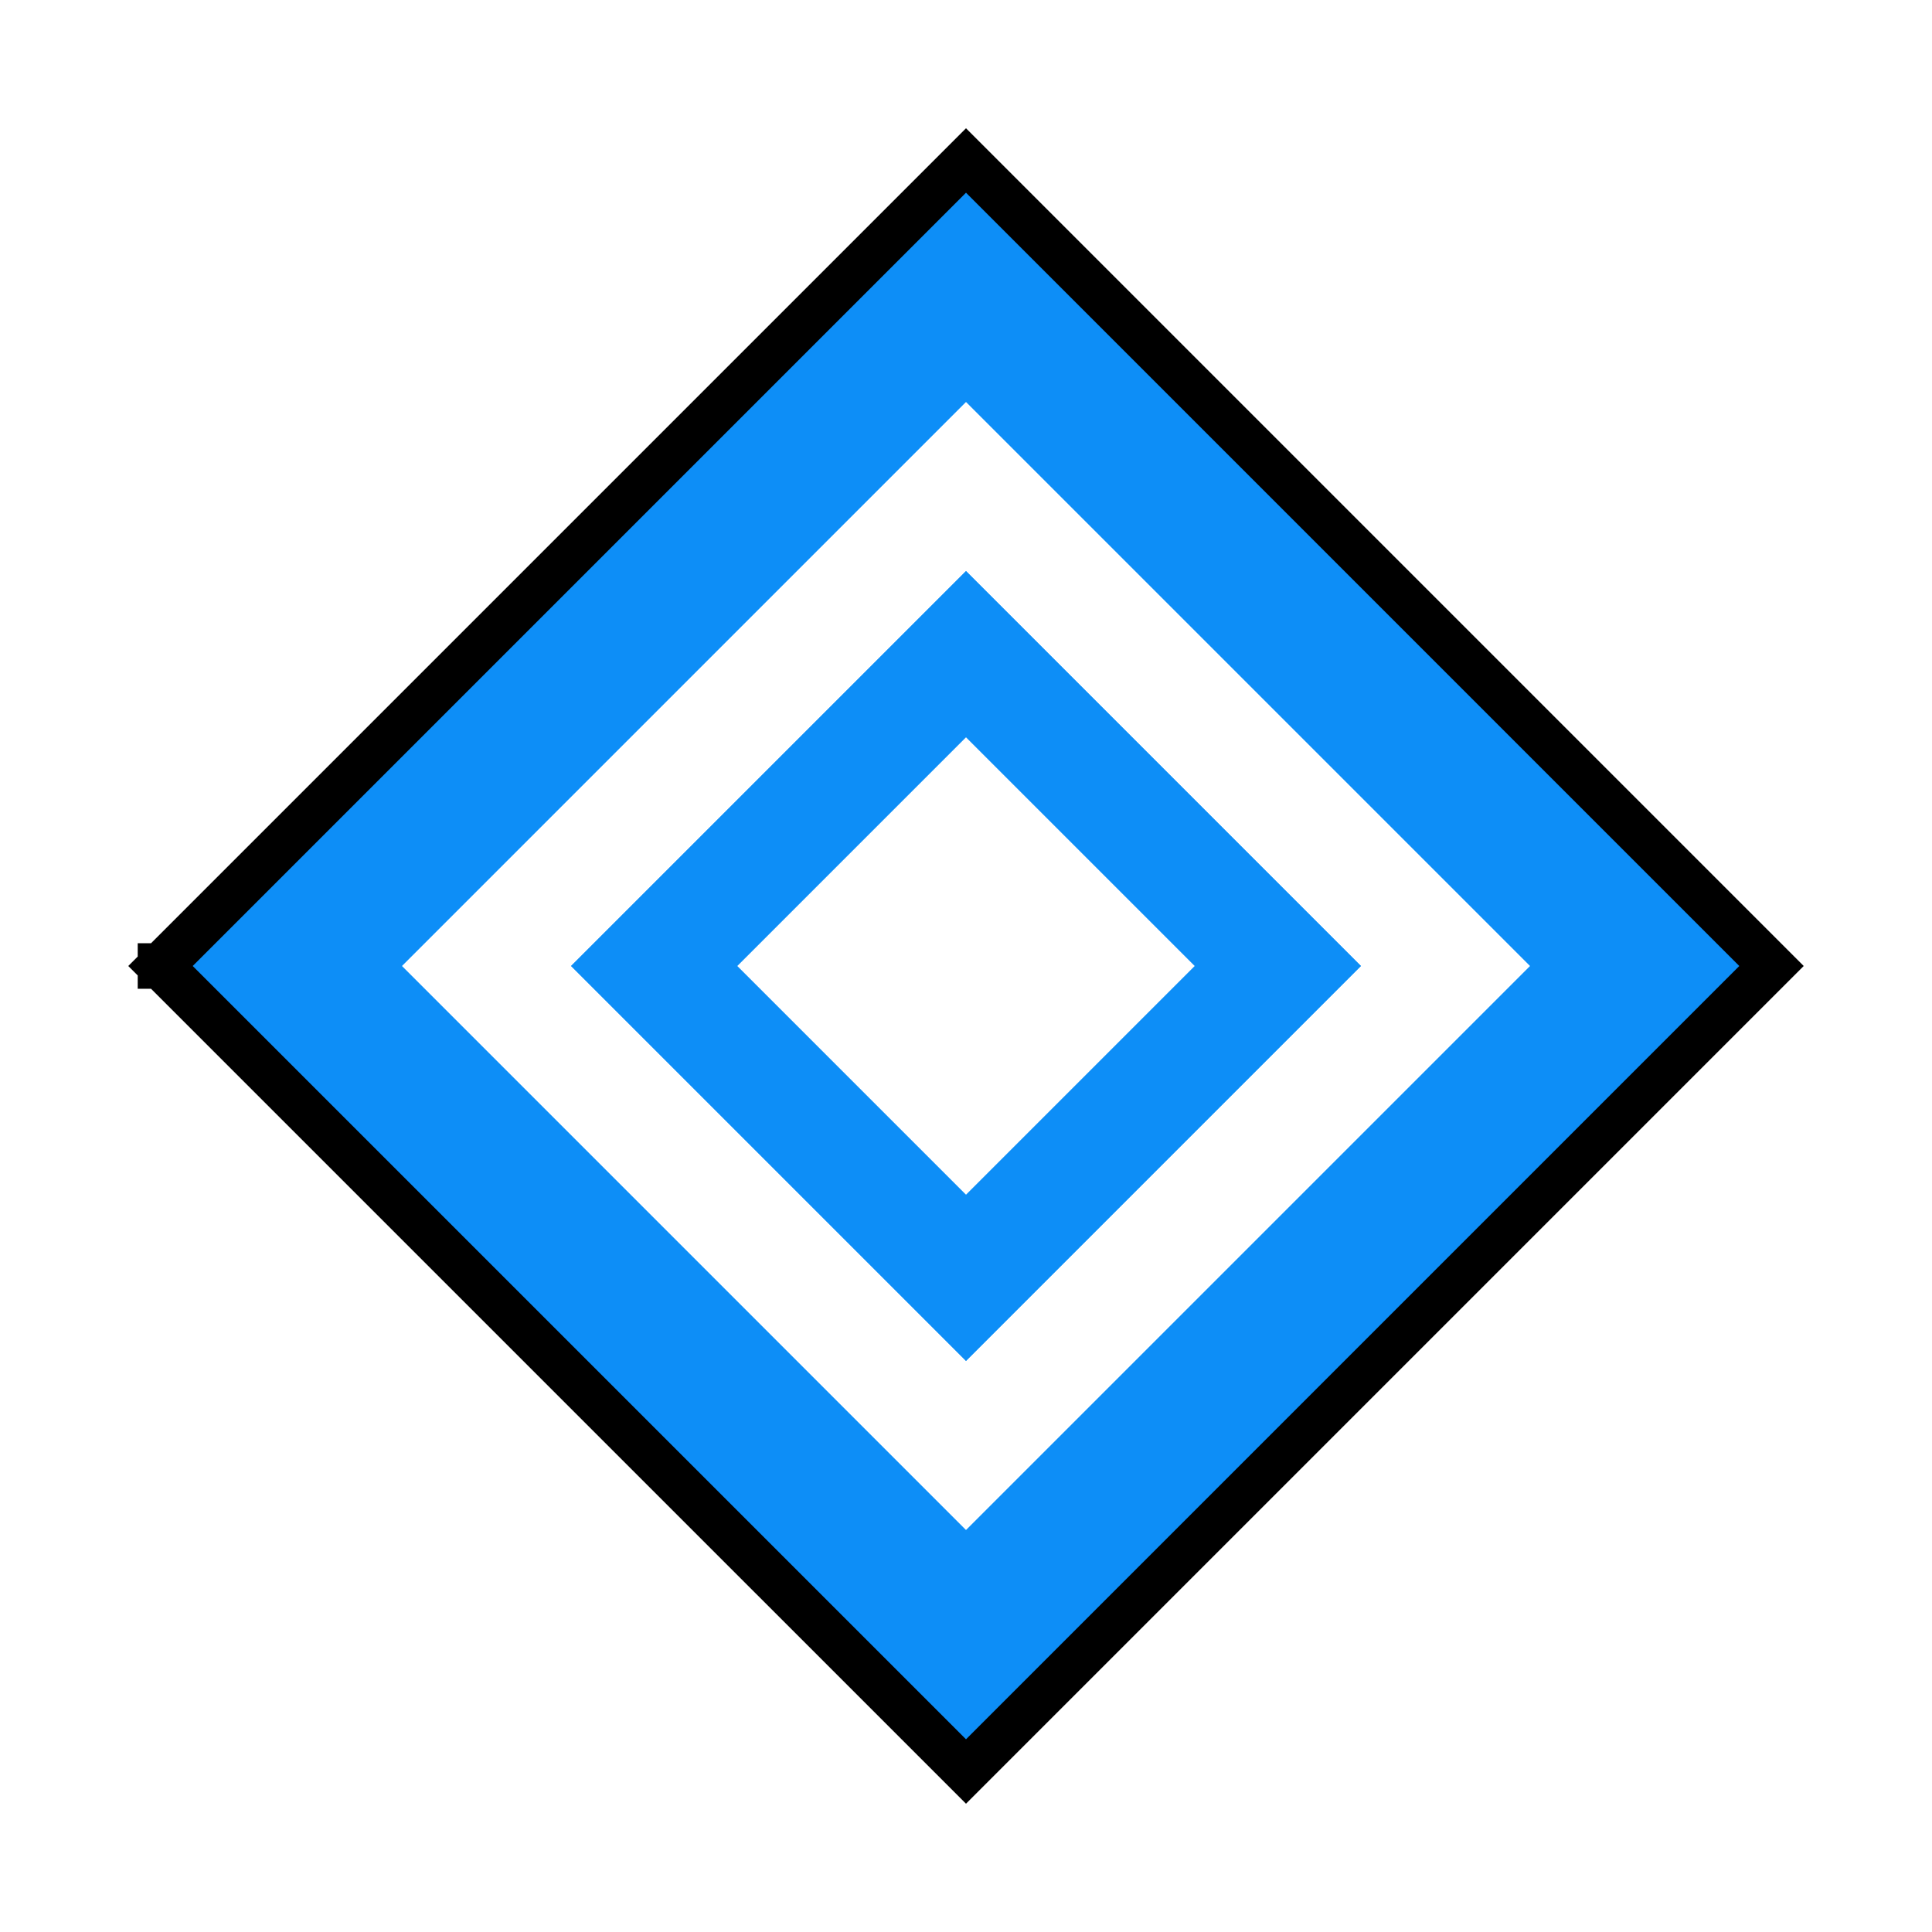
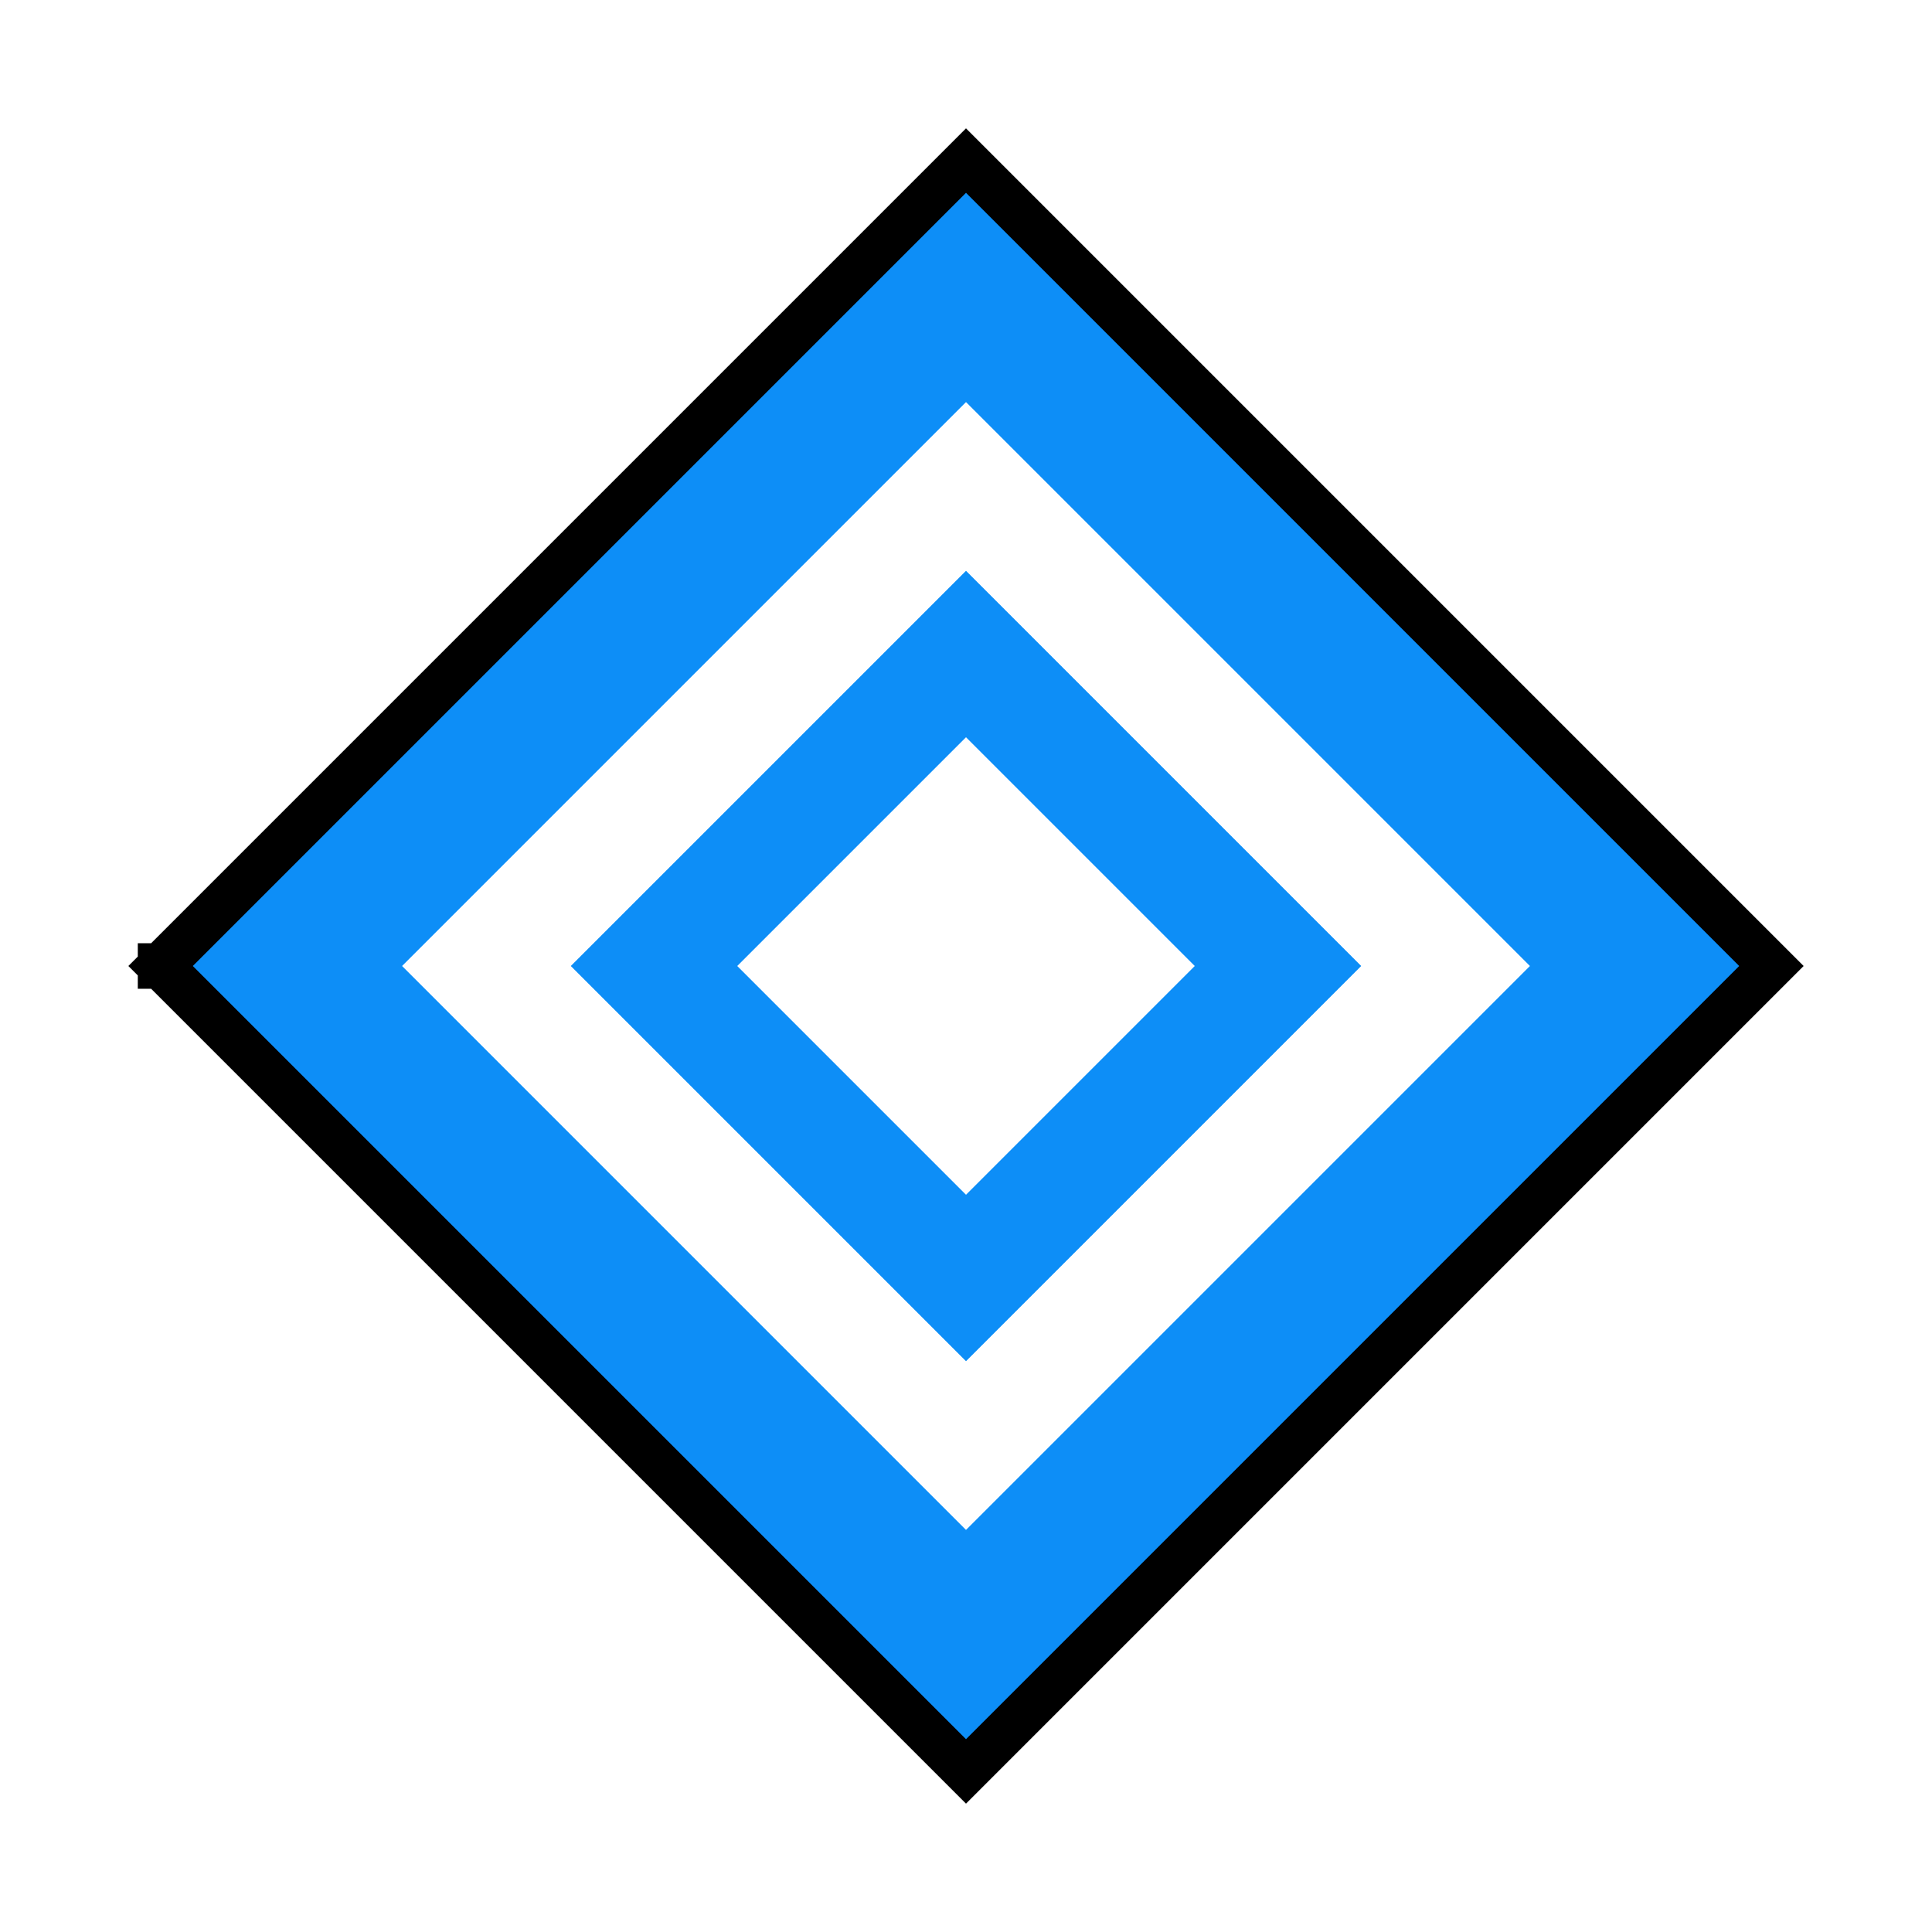
- <svg xmlns="http://www.w3.org/2000/svg" width="15" height="15" viewBox="0 0 15 15">
-   <path fill-rule="nonzero" fill="rgb(100%, 100%, 100%)" fill-opacity="1" d="M 7.5 0 L 0 7.5 L 7.5 15 L 15 7.5 Z M 7.5 1.246 L 13.754 7.5 L 7.5 13.754 L 1.246 7.5 Z M 7.5 1.246 " />
-   <path fill-rule="nonzero" fill="rgb(5.098%, 55.686%, 96.863%)" fill-opacity="1" stroke-width="7" stroke-linecap="square" stroke-linejoin="miter" stroke="rgb(0%, 0%, 0%)" stroke-opacity="1" stroke-miterlimit="4" d="M 24.659 148.42 L 148.42 24.659 L 272.18 148.42 L 148.42 272.18 Z M 24.659 148.42 " transform="matrix(0.0505323, 0, 0, 0.0505323, 0, 0)" />
-   <path fill-rule="nonzero" fill="rgb(100%, 100%, 100%)" fill-opacity="1" d="M 7.5 3.121 L 3.121 7.5 L 7.5 11.879 L 11.879 7.5 Z M 7.5 4.434 L 10.566 7.5 L 7.5 10.566 L 4.434 7.5 Z M 7.5 5.723 L 5.723 7.5 L 7.5 9.277 L 9.277 7.5 Z M 7.5 5.723 " />
-   <path fill-rule="nonzero" fill="rgb(5.098%, 55.686%, 96.863%)" fill-opacity="1" d="M 7.5 4.434 L 4.434 7.5 L 7.5 10.566 L 10.566 7.5 Z M 7.5 5.723 L 9.277 7.5 L 7.5 9.277 L 5.723 7.5 Z M 7.5 5.723 " />
+ <svg xmlns="http://www.w3.org/2000/svg" width="18" height="18" viewBox="0 0 18 18">
+   <path fill-rule="nonzero" fill="rgb(100%, 100%, 100%)" fill-opacity="1" d="M 9 0 L 0 9 L 9 18 L 18 9 Z M 9 1.496 L 16.504 9 L 9 16.504 L 1.496 9 Z M 9 1.496 " />
+   <path fill-rule="nonzero" fill="rgb(5.098%, 55.686%, 96.863%)" fill-opacity="1" stroke-width="7" stroke-linecap="square" stroke-linejoin="miter" stroke="rgb(0%, 0%, 0%)" stroke-opacity="1" stroke-miterlimit="4" d="M 24.672 148.42 L 148.42 24.672 L 272.168 148.42 L 148.42 272.168 Z M 24.672 148.42 L 24.672 148.42 M 24.672 148.42 " transform="matrix(0.0606388, 0, 0, 0.0606388, 0, 0)" />
+   <path fill-rule="nonzero" fill="rgb(100%, 100%, 100%)" fill-opacity="1" d="M 9 3.746 L 3.746 9 L 9 14.254 L 14.254 9 Z M 9 5.32 L 12.68 9 L 9 12.68 L 5.32 9 Z M 9 6.867 L 6.867 9 L 9 11.133 L 11.133 9 Z M 9 6.867 " />
+   <path fill-rule="nonzero" fill="rgb(5.098%, 55.686%, 96.863%)" fill-opacity="1" d="M 9 5.32 L 5.32 9 L 9 12.68 L 12.68 9 Z M 9 6.867 L 11.133 9 L 9 11.133 L 6.867 9 Z M 9 6.867 " />
</svg>
